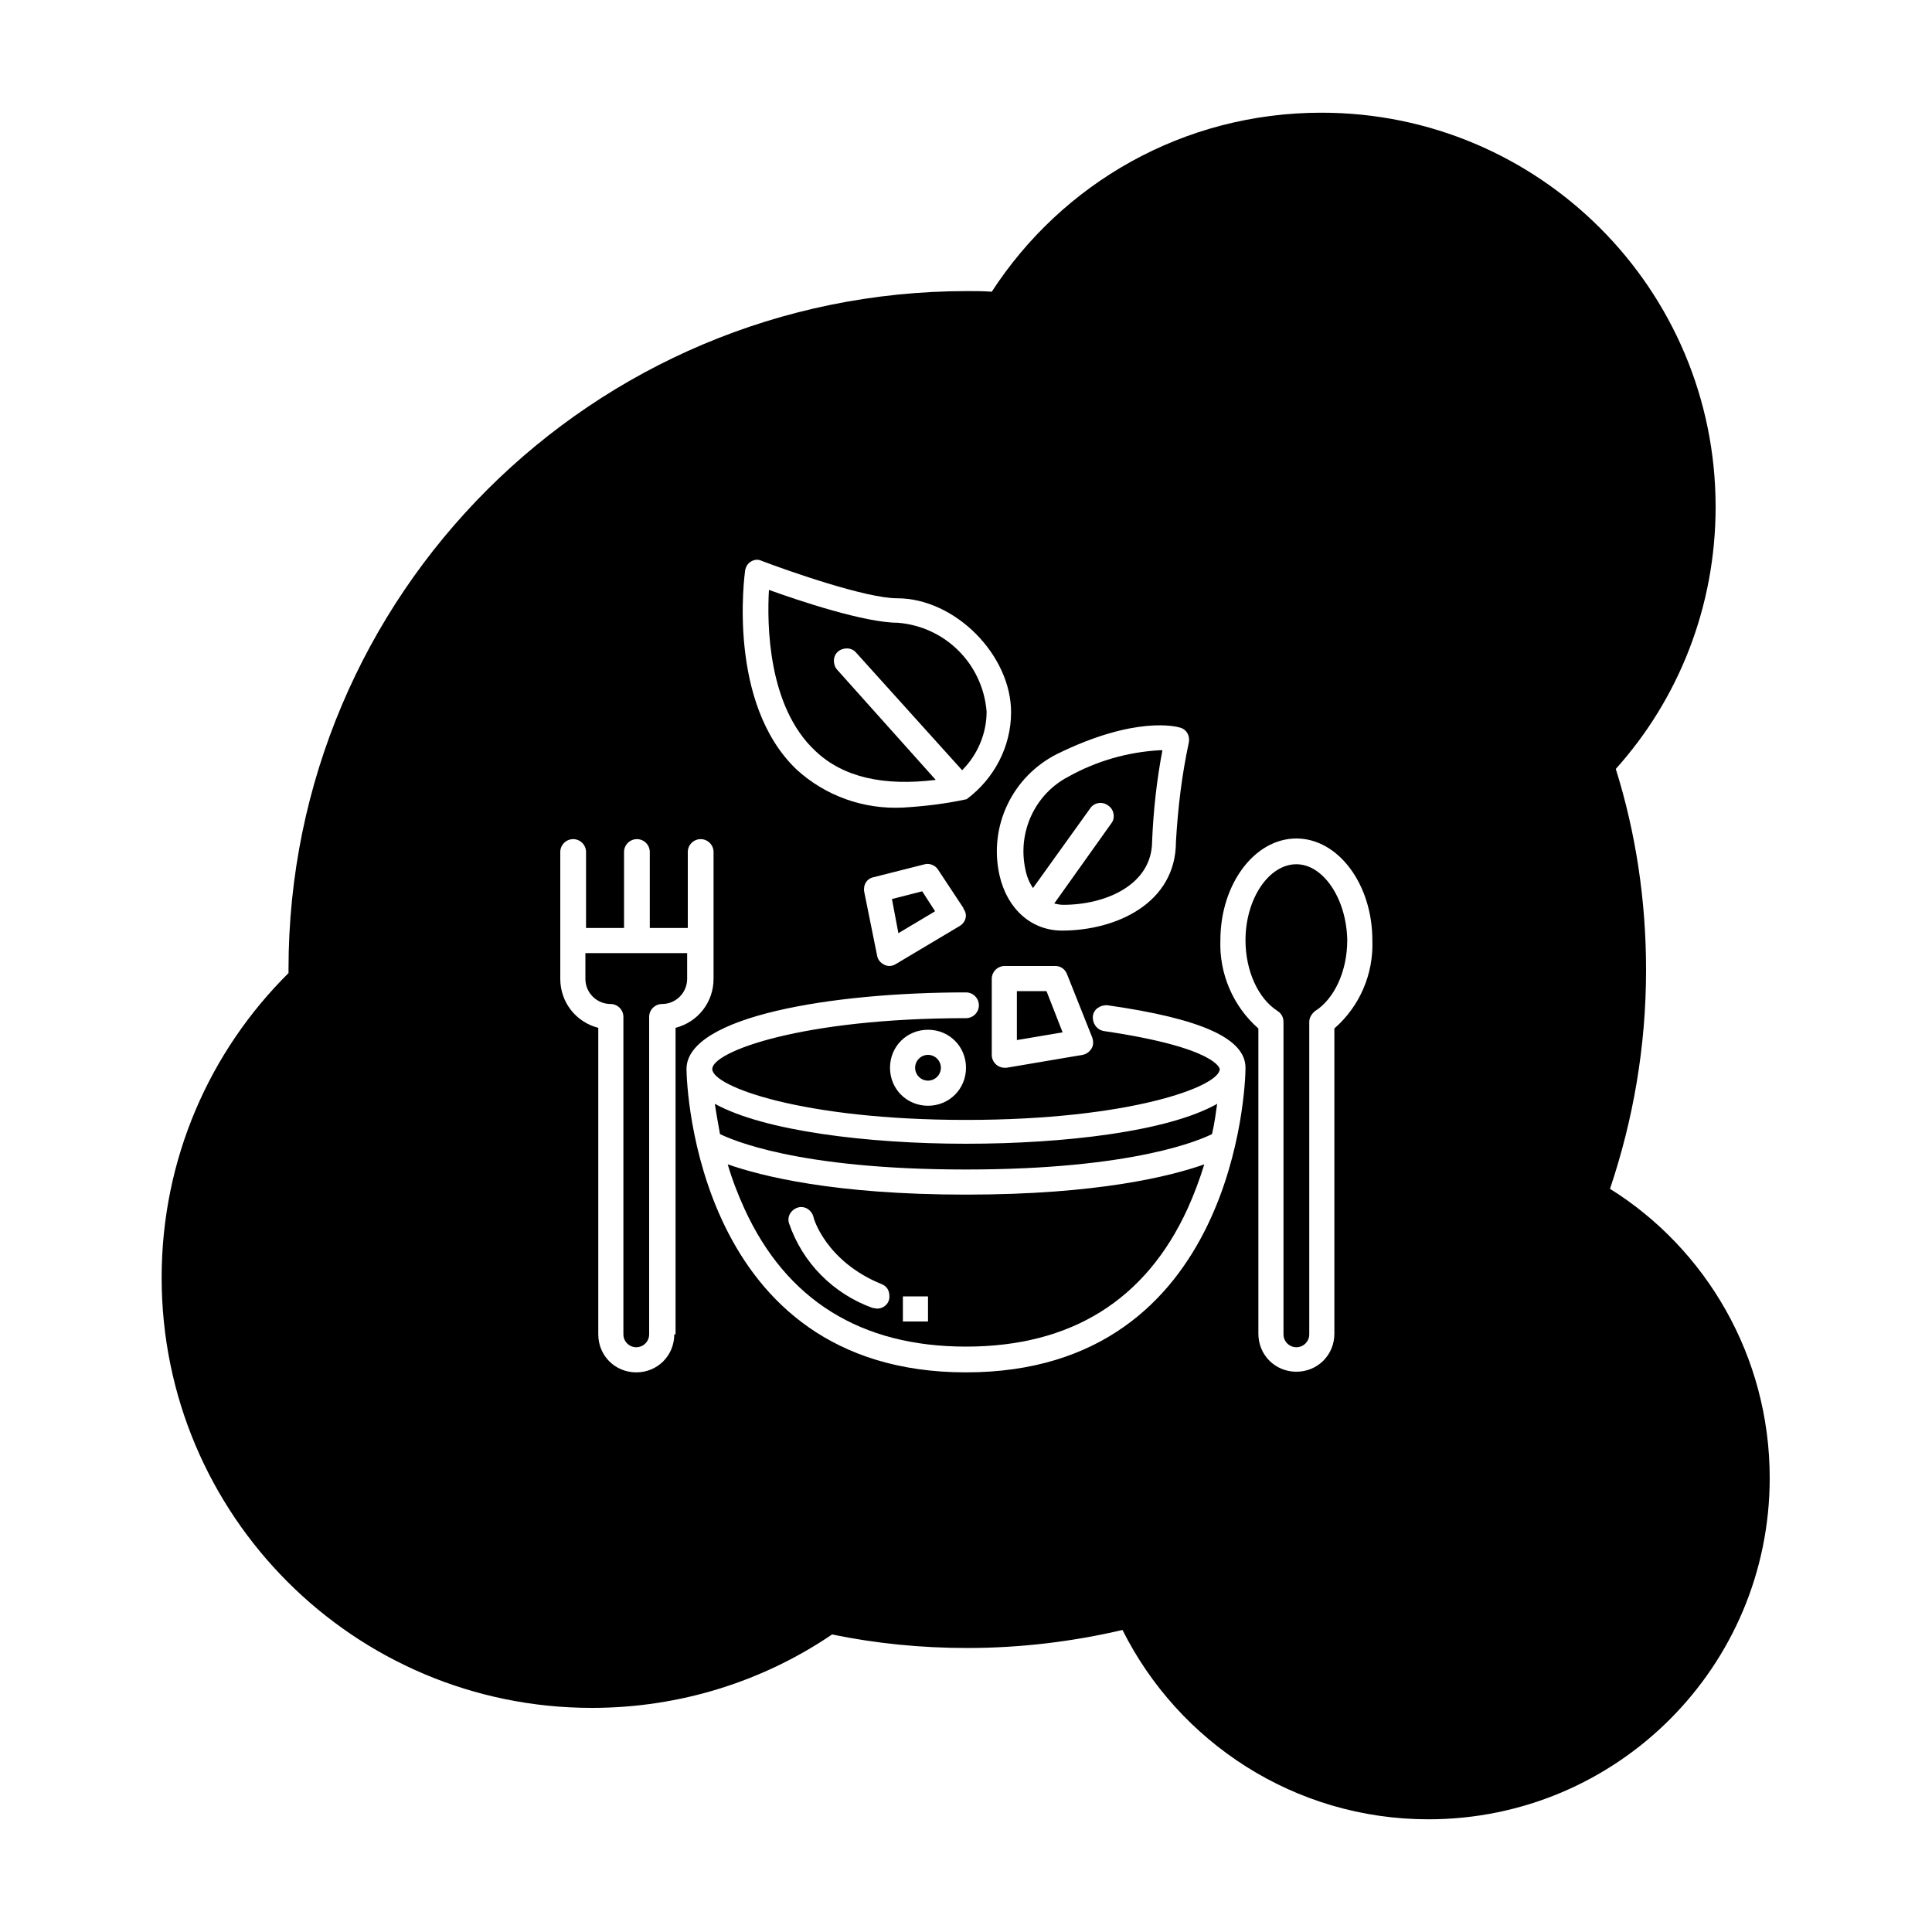
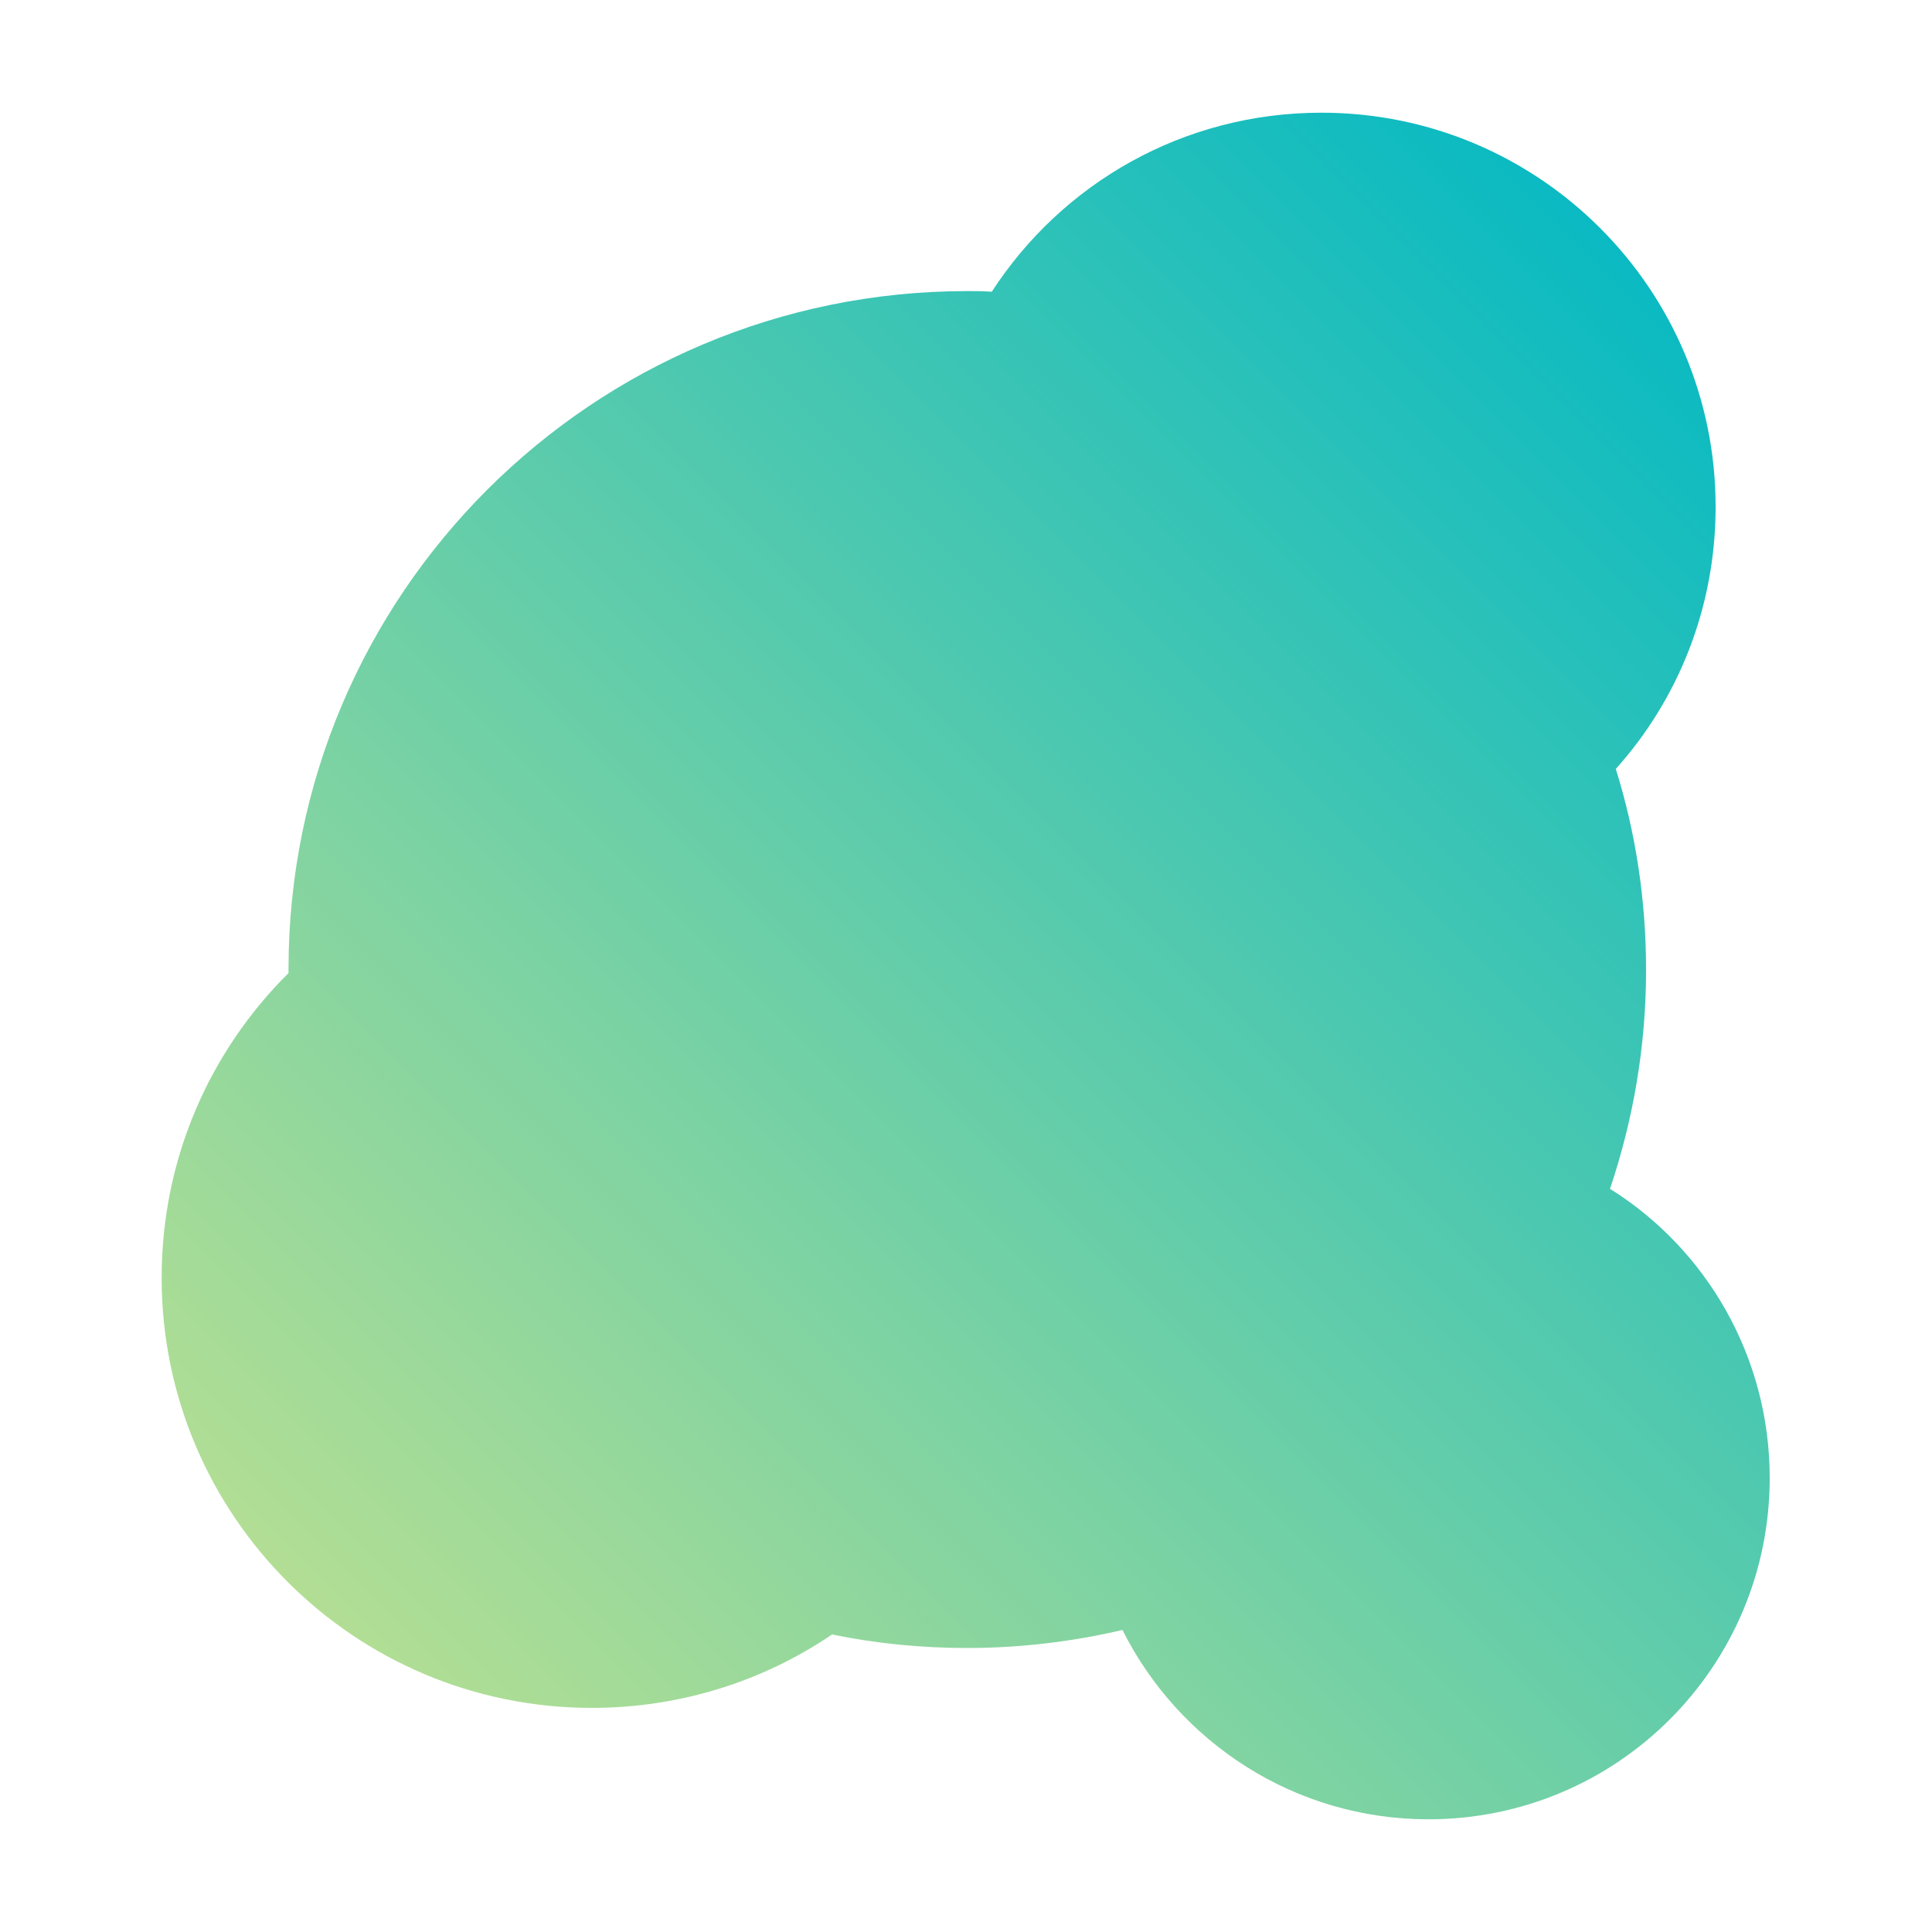
<svg xmlns="http://www.w3.org/2000/svg" version="1.1" id="foodsvg" x="0px" y="0px" viewBox="0 0 300 300" style="enable-background:new 0 0 300 300;" xml:space="preserve">
+   <style type="text/css">
+ 	.st0{fill:url(#SVGID_1_);}
+ </style>
  <g>
-     <path class="donationItem" d="M111,171.4c0.2,1.4,0.5,3,0.8,4.7c1.7,0.8,11.8,5.5,38.2,5.5c26.3,0,36.6-4.7,38.2-5.5   c0.4-1.7,0.6-3.3,0.8-4.7c-7.6,4.3-23.7,6.2-39,6.2C134.7,177.6,118.6,175.6,111,171.4z" />
-     <polygon class="donationItem" points="157.9,153.9 157.9,161.5 165,160.3 162.5,153.9  " />
-     <path class="donationItem" d="M90.9,152c0,2.2,1.8,3.9,3.9,3.9c1.1,0,2,0.9,2,2v49.3c0,1.1,0.9,2,2,2s2-0.9,2-2v-49.3c0-1.1,0.9-2,2-2   c2.2,0,3.9-1.8,3.9-3.9V148H90.9V152z" />
-     <path class="donationItem" d="M145.3,121.1L130,104c-0.7-0.8-0.7-2.1,0.1-2.8s2.1-0.7,2.8,0.1l16.5,18.3c2.4-2.4,3.8-5.7,3.8-9.1   c-0.6-7.4-6.4-13.2-13.8-13.8c-5.1,0-15.3-3.4-20-5.1c-0.3,5.3-0.2,18.1,7.2,25C130.9,120.7,137.2,122.1,145.3,121.1z" />
-     <polygon class="donationItem" points="138.5,139.6 139.5,144.9 145.2,141.5 143.2,138.4  " />
-     <path class="donationItem" d="M113,180.8c0.7,2.4,1.6,4.7,2.6,6.9c6.5,14.2,18.1,21.4,34.4,21.4s27.9-7.2,34.4-21.4c1-2.2,1.9-4.6,2.6-6.9   c-5.1,1.8-16.4,4.7-37,4.7C129.4,185.5,118.2,182.6,113,180.8z M136.2,203.2c-0.2,0-0.5-0.1-0.7-0.1c-6.1-2.2-10.9-7-13-13.2   c-0.3-1.1,0.4-2.1,1.4-2.4c1.1-0.3,2.1,0.4,2.4,1.4c0,0.3,2,7,10.6,10.5c0.8,0.3,1.2,1,1.2,1.8   C138.2,202.3,137.3,203.2,136.2,203.2z M144.1,205.2h-3.9v-3.9h3.9V205.2z" />
-     <path class="donationItem" d="M250,184.6c3.6-10.7,5.6-22.1,5.6-34c0-10.8-1.6-21.3-4.7-31.2c9.7-10.8,15.5-25.1,15.5-40.7   c0-33.8-27.4-61.2-61.2-61.2c-21.5,0-40.3,11-51.2,27.8c-1.3-0.1-2.5-0.1-3.8-0.1C92,45.2,44.8,92.3,44.8,150.5c0,0.2,0,0.4,0,0.6   c-12.2,12.1-19.7,28.8-19.7,47.3c0,36.9,29.9,66.8,66.8,66.8c13.8,0,26.7-4.2,37.3-11.4c6.8,1.4,13.8,2.1,21,2.1   c8.3,0,16.4-1,24.1-2.8c8.7,17.4,26.7,29.4,47.5,29.4c29.3,0,53-23.7,53-53C274.8,210.6,264.9,193.9,250,184.6z M164.1,117.1   c12.2-6,18.6-4.3,19.2-4.1c1,0.3,1.5,1.3,1.3,2.3c-1.1,5.1-1.7,10.2-2,15.4c0,9.5-9.2,13.8-17.7,13.8c-4.7,0-8.5-3.3-9.7-8.6   C153.5,128.3,157.2,120.6,164.1,117.1z M169.6,161.1c0.2,0.6,0.2,1.2-0.1,1.7c-0.3,0.5-0.8,0.9-1.4,1l-11.8,2h-0.3   c-1.1,0-2-0.9-2-2V152c0-1.1,0.9-2,2-2h7.9c0.8,0,1.5,0.5,1.8,1.3L169.6,161.1z M115.7,88.6c0.1-0.6,0.4-1.1,0.9-1.4   c0.5-0.3,1.1-0.4,1.7-0.1c4.2,1.6,16.2,5.8,21,5.8c9,0,17.7,8.8,17.7,17.7c0,5.3-2.6,10.3-6.9,13.5c-3.2,0.7-6.5,1.1-9.9,1.3   c-6.1,0.3-12-1.8-16.5-5.9C112.9,109.2,115.6,89.4,115.7,88.6z M149,143.8l-9.9,5.9c-0.3,0.2-0.7,0.3-1,0.3c-0.3,0-0.6-0.1-0.8-0.2   c-0.6-0.3-1-0.8-1.1-1.4l-2-9.9c0,0,0,0,0,0c-0.2-1.1,0.4-2.1,1.5-2.3l7.9-2c0.8-0.2,1.7,0.2,2.1,0.9l3.9,5.9c0,0,0,0,0,0.1   C150.3,142,150,143.2,149,143.8z M104.7,207.2c0,3.3-2.6,5.9-5.9,5.9s-5.9-2.6-5.9-5.9v-47.6c-3.5-0.9-5.9-4-5.9-7.6v-19.7   c0-1.1,0.9-2,2-2c1.1,0,2,0.9,2,2v11.8h5.9v-11.8c0-1.1,0.9-2,2-2s2,0.9,2,2v11.8h5.9v-11.8c0-1.1,0.9-2,2-2c1.1,0,2,0.9,2,2V152   c0,3.6-2.4,6.7-5.9,7.6V207.2z M193.4,165.9c0,2.5-1.5,47.2-43.4,47.2s-43.4-44.7-43.4-47.1v-0.1c0.2-8.1,22.6-11.8,43.4-11.8   c1.1,0,2,0.9,2,2c0,1.1-0.9,2-2,2c-25.5,0-39.4,5.2-39.4,7.9c0,2.7,14,7.9,39.4,7.9c25.5,0,39.4-5.2,39.4-7.9c0,0-0.3-3.3-18-5.9   c-1.1-0.2-1.8-1.2-1.7-2.3s1.2-1.8,2.3-1.7c14.7,2.1,21.4,5.2,21.4,9.7V165.9z M150,165.8c0,3.3-2.6,5.9-5.9,5.9s-5.9-2.6-5.9-5.9   c0-3.3,2.6-5.9,5.9-5.9S150,162.5,150,165.8z M207.2,159.7v47.4c0,3.3-2.6,5.9-5.9,5.9c-3.3,0-5.9-2.6-5.9-5.9v-47.4   c-3.9-3.4-6.1-8.5-5.9-13.7c0-8.7,5.3-15.8,11.8-15.8s11.8,7.1,11.8,15.8C213.3,151.3,211.1,156.3,207.2,159.7z" />
-     <path class="donationItem" d="M160.4,137.9l8.9-12.4c0,0,0,0,0,0c0.6-0.9,1.9-1.1,2.8-0.4c0.9,0.6,1.1,1.9,0.5,2.7l-8.9,12.5   c0.5,0.1,0.9,0.2,1.4,0.2c6.6,0,13.8-3.1,13.8-9.9c0.2-4.7,0.7-9.4,1.6-14.1h-0.5c-5,0.3-9.8,1.7-14.1,4.1   c-5.2,2.7-7.9,8.6-6.7,14.3C159.4,136,159.8,137,160.4,137.9z" />
-     <path class="donationItem" d="M201.3,134.2c-4.3,0-7.9,5.4-7.9,11.8c0,4.8,2,9.1,5,11c0.6,0.4,0.9,1,0.9,1.7v48.5c0,1.1,0.9,2,2,2   c1.1,0,2-0.9,2-2v-48.5c0-0.7,0.4-1.3,0.9-1.7c3-1.9,5-6.2,5-11C209.1,139.6,205.5,134.2,201.3,134.2z" />
-     <path class="donationItem" d="M142.1,165.8c0,1.1,0.9,2,2,2c1.1,0,2-0.9,2-2c0-1.1-0.9-2-2-2C143,163.8,142.1,164.7,142.1,165.8z" />
+     <linearGradient id="SVGID_1_" gradientUnits="userSpaceOnUse" x1="276.019" y1="62.969" x2="69.006" y2="269.981">
+       <stop offset="0" style="stop-color:#0ABAC2" />
+       <stop offset="1" style="stop-color:#B2DE94" />
+     </linearGradient>
+     <path class="st0" d="M250,184.6c3.6-10.7,5.6-22.1,5.6-34c0-10.8-1.6-21.3-4.7-31.2c9.7-10.8,15.5-25.1,15.5-40.7   c0-33.8-27.4-61.2-61.2-61.2c-21.5,0-40.3,11-51.2,27.8c-1.3-0.1-2.5-0.1-3.8-0.1C92,45.2,44.8,92.3,44.8,150.5c0,0.2,0,0.4,0,0.6   c-12.2,12.1-19.7,28.8-19.7,47.3c0,36.9,29.9,66.8,66.8,66.8c13.8,0,26.7-4.2,37.3-11.4c6.8,1.4,13.8,2.1,21,2.1   c8.3,0,16.4-1,24.1-2.8c8.7,17.4,26.7,29.4,47.5,29.4c29.3,0,53-23.7,53-53C274.8,210.6,264.9,193.9,250,184.6z" />
  </g>
</svg>
